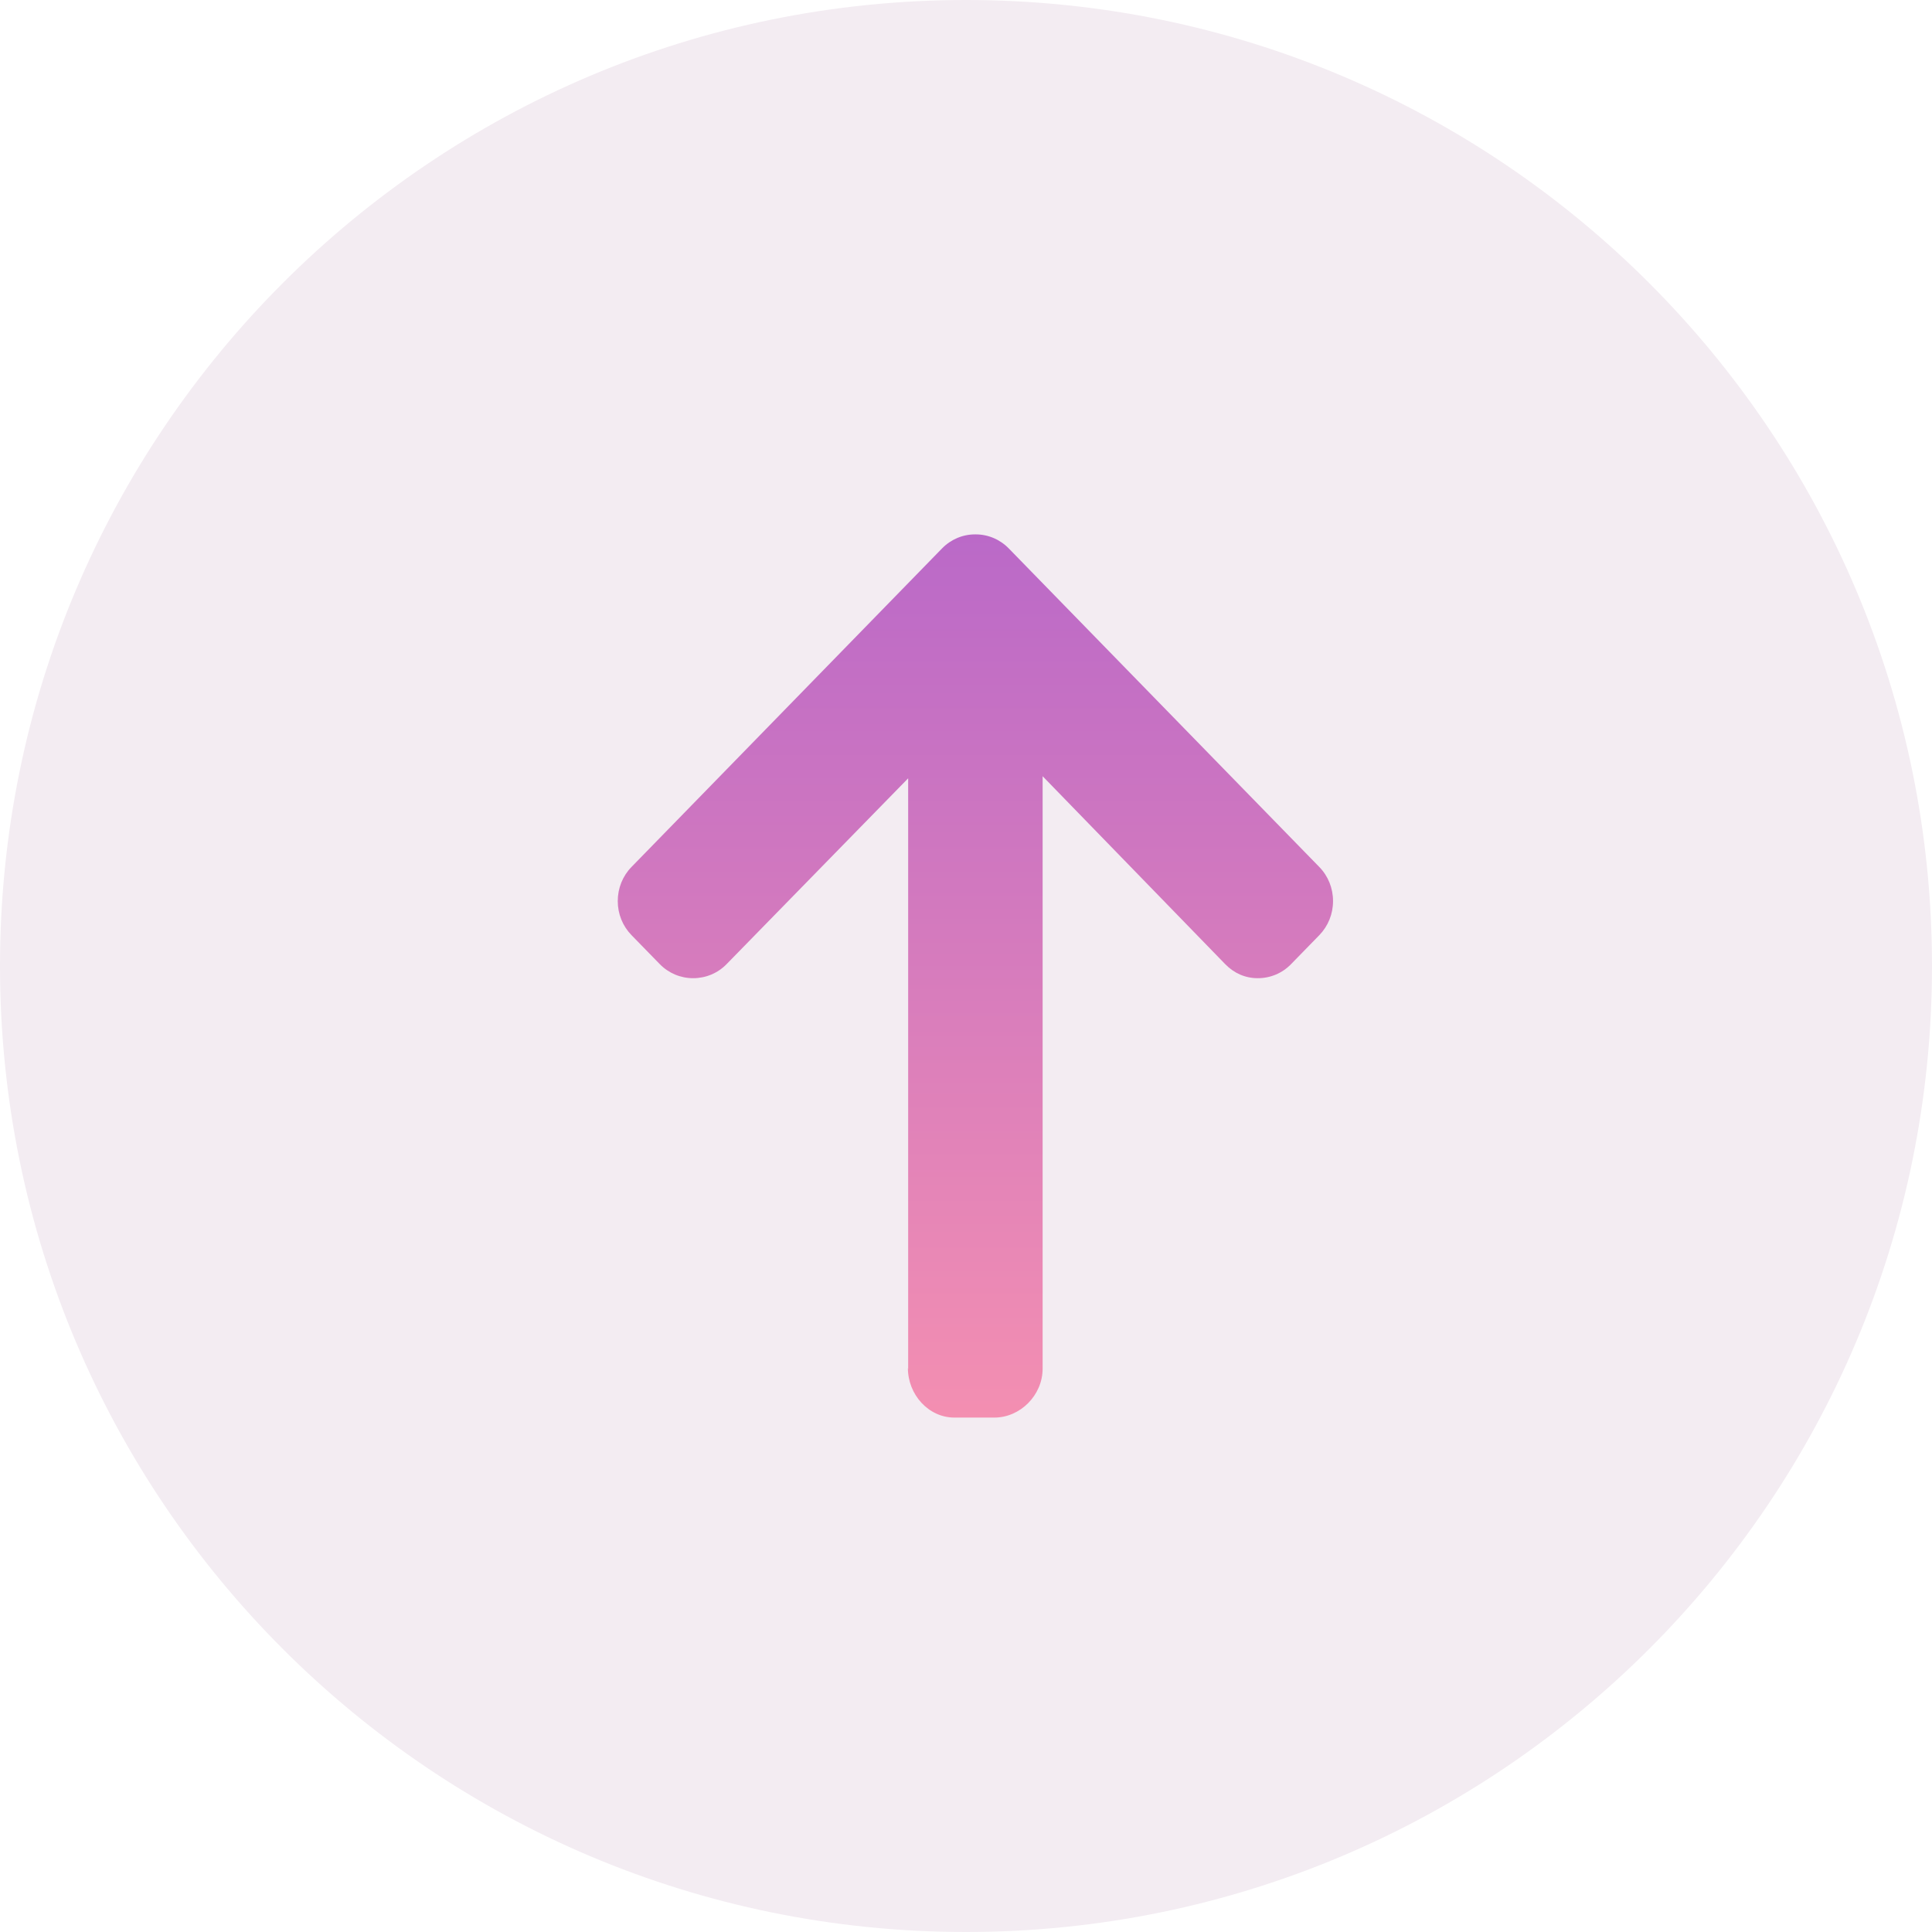
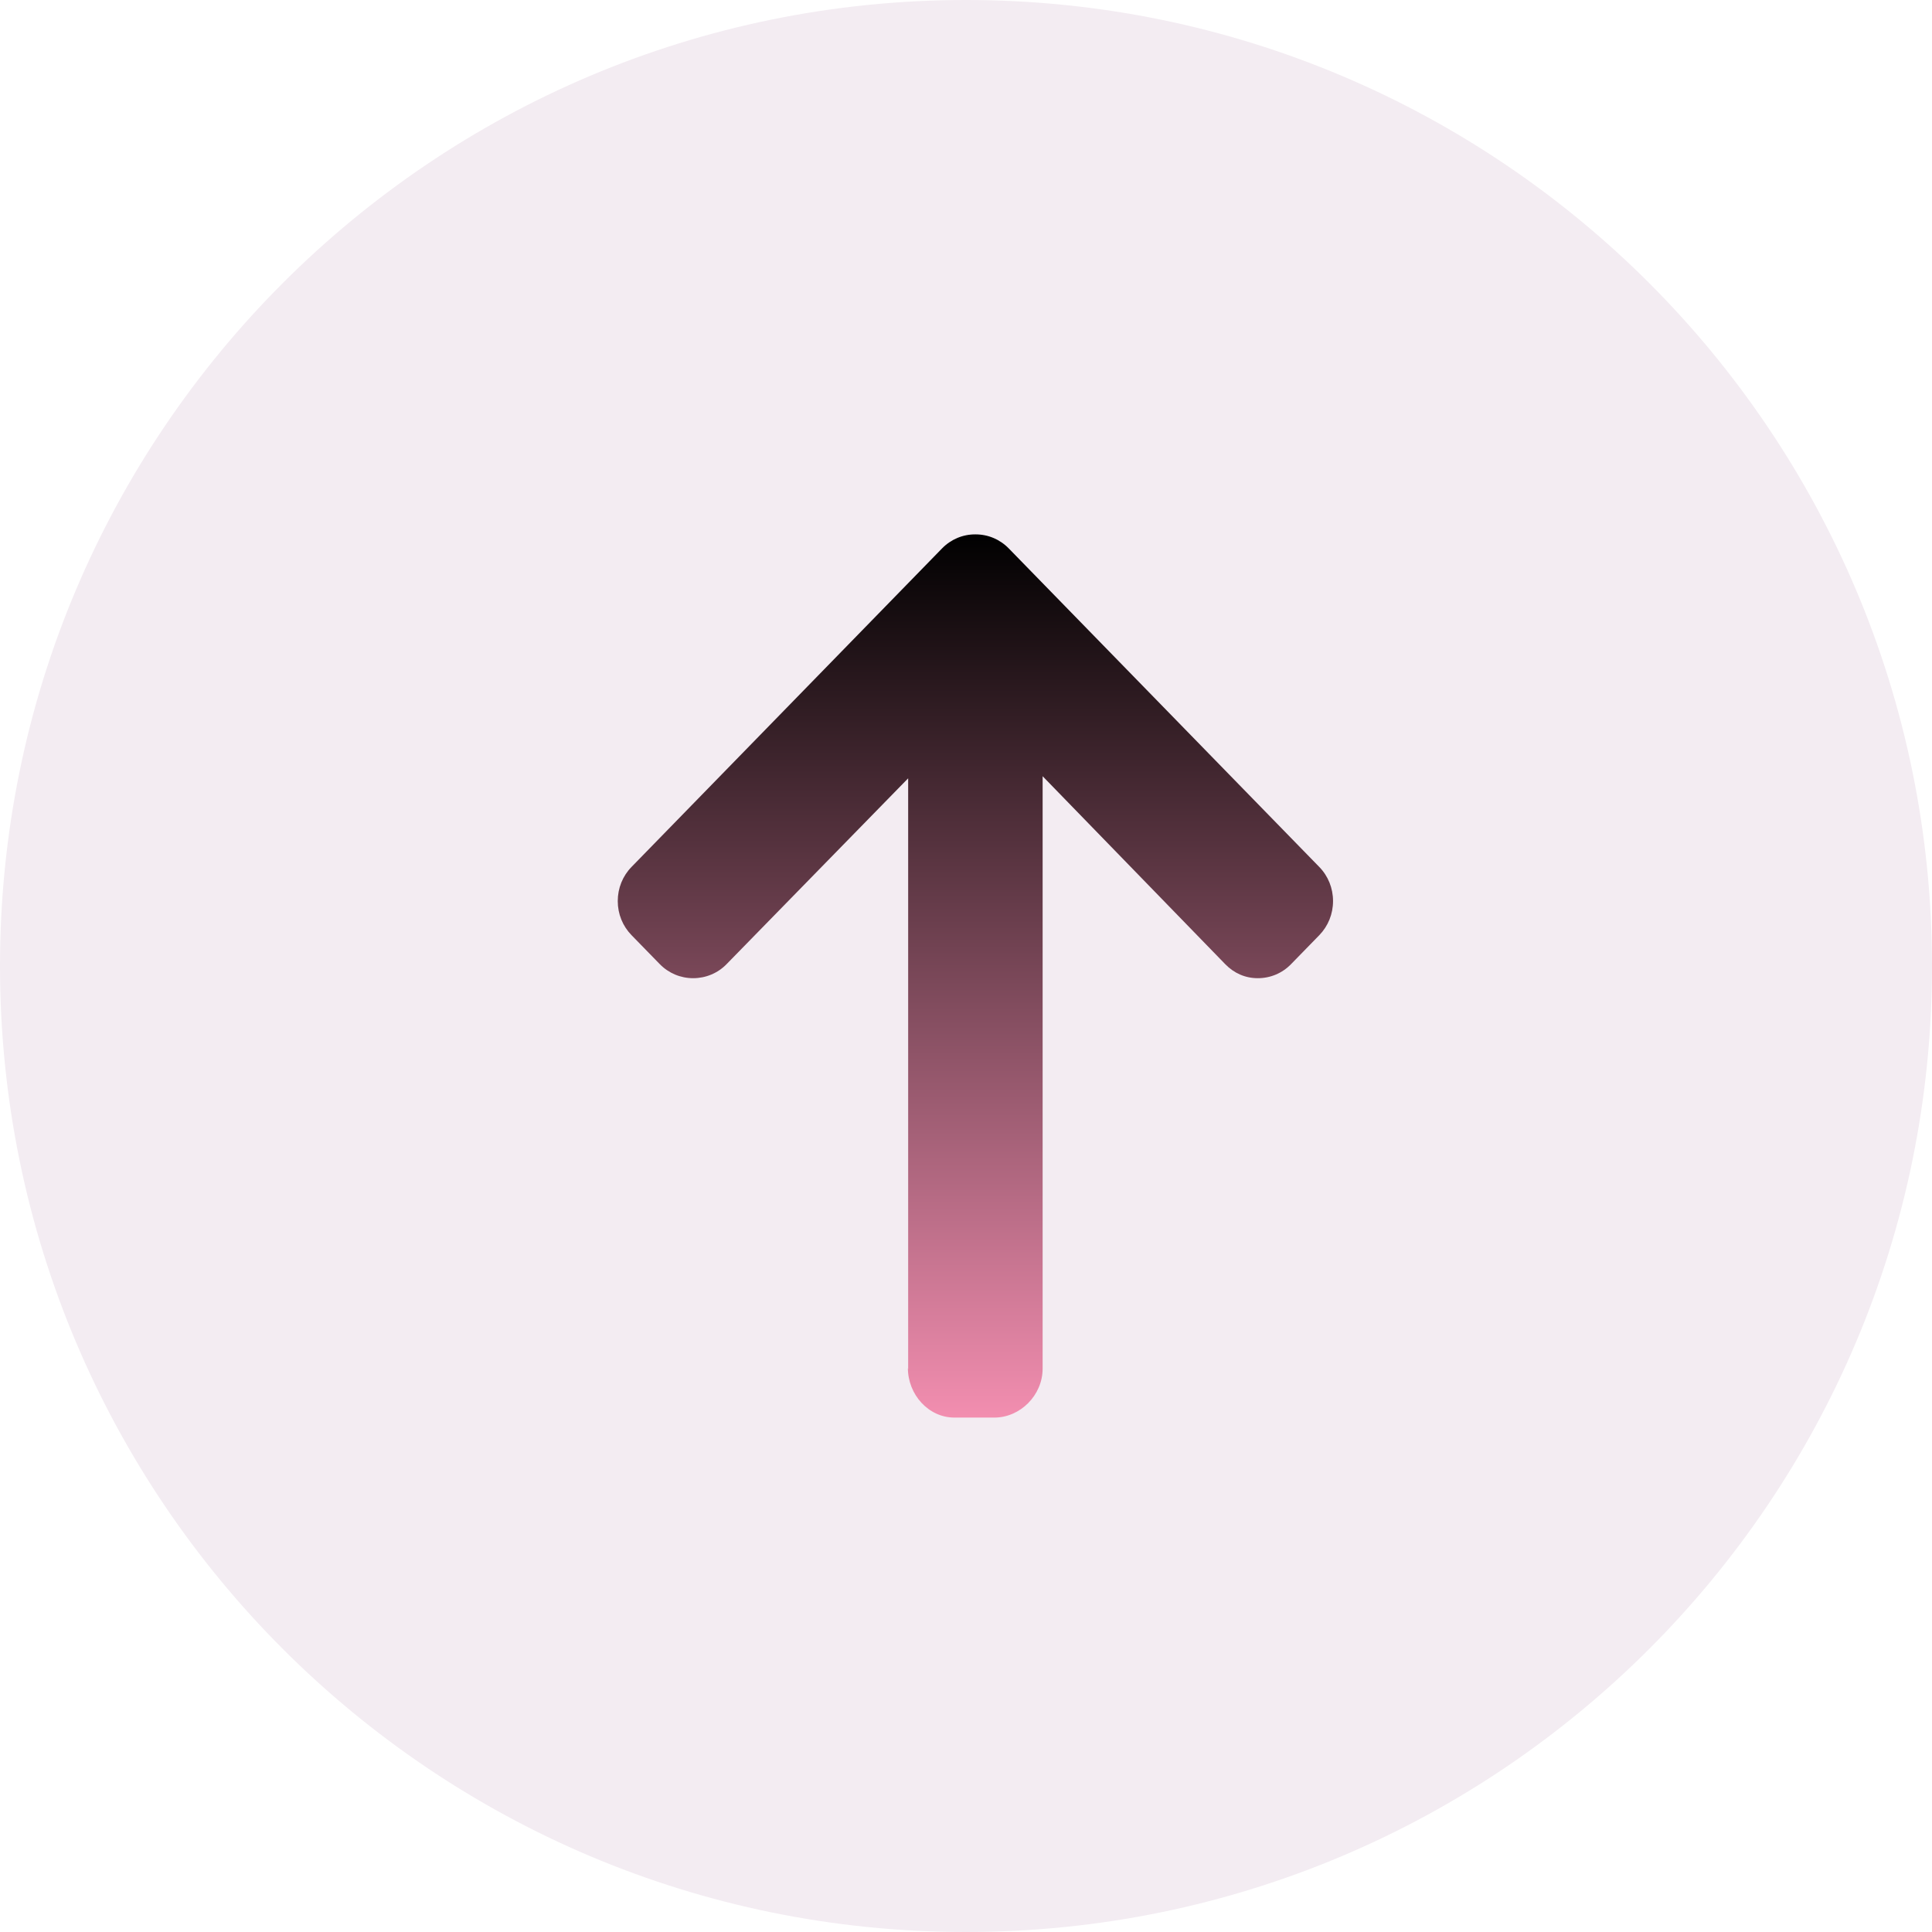
<svg xmlns="http://www.w3.org/2000/svg" width="35px" height="35px" viewBox="0 0 35 35" version="1.1">
  <defs>
    <linearGradient x1="0%" y1="1.367%" x2="100.398%" y2="1.367%" id="linearGradient-1">
-       <stop stop-color="#BA69C8" offset="0%" />
+       <stop stop-color="color[0]" offset="0%" />
      <stop stop-color="#F48FB1" offset="100%" />
    </linearGradient>
  </defs>
  <g id="Home" stroke="none" stroke-width="1" fill="none" fill-rule="evenodd">
    <g id="produto-like" transform="translate(-341, -210)">
      <g id="Meio" transform="translate(313, 168)">
        <g id="Porduto" transform="translate(2, 0)">
          <g id="imagens" transform="translate(13, 32)">
            <g id="Group-26" transform="translate(0, 10)">
              <g id="seta-showcase" transform="translate(30.5, 17.5) scale(-1, 1) rotate(-270) translate(-30.5, -17.5) translate(13, 0)">
                <circle id="Oval" fill="#F3ECF2" cx="17.5" cy="17.5" r="17.5" />
                <g id="left-arrow-(44)" transform="translate(9.680851, 11.17021)" fill="url(#linearGradient-1)" stroke-width="1">
                  <g id="Path">
                    <path d="M15.101,5.277 L15.126,5.282 L4.419,5.282 L7.785,1.993 C7.95,1.833 8.04,1.615 8.04,1.387 C8.04,1.159 7.95,0.943 7.785,0.782 L7.261,0.271 C7.096,0.11 6.877,0.021 6.643,0.021 C6.409,0.021 6.189,0.11 6.025,0.27 L0.255,5.895 C0.09,6.056 -0.001,6.271 1.27054942e-21,6.499 C-0.001,6.729 0.09,6.944 0.255,7.105 L6.025,12.73 C6.189,12.89 6.409,12.979 6.643,12.979 C6.877,12.979 7.096,12.89 7.261,12.73 L7.785,12.219 C7.95,12.059 8.04,11.845 8.04,11.616 C8.04,11.388 7.95,11.185 7.785,11.025 L4.381,7.718 L15.113,7.718 C15.595,7.718 16,7.313 16,6.843 L16,6.12 C16,5.65 15.583,5.277 15.101,5.277 Z" fill-rule="nonzero" />
                  </g>
                </g>
              </g>
            </g>
          </g>
        </g>
      </g>
    </g>
  </g>
</svg>
